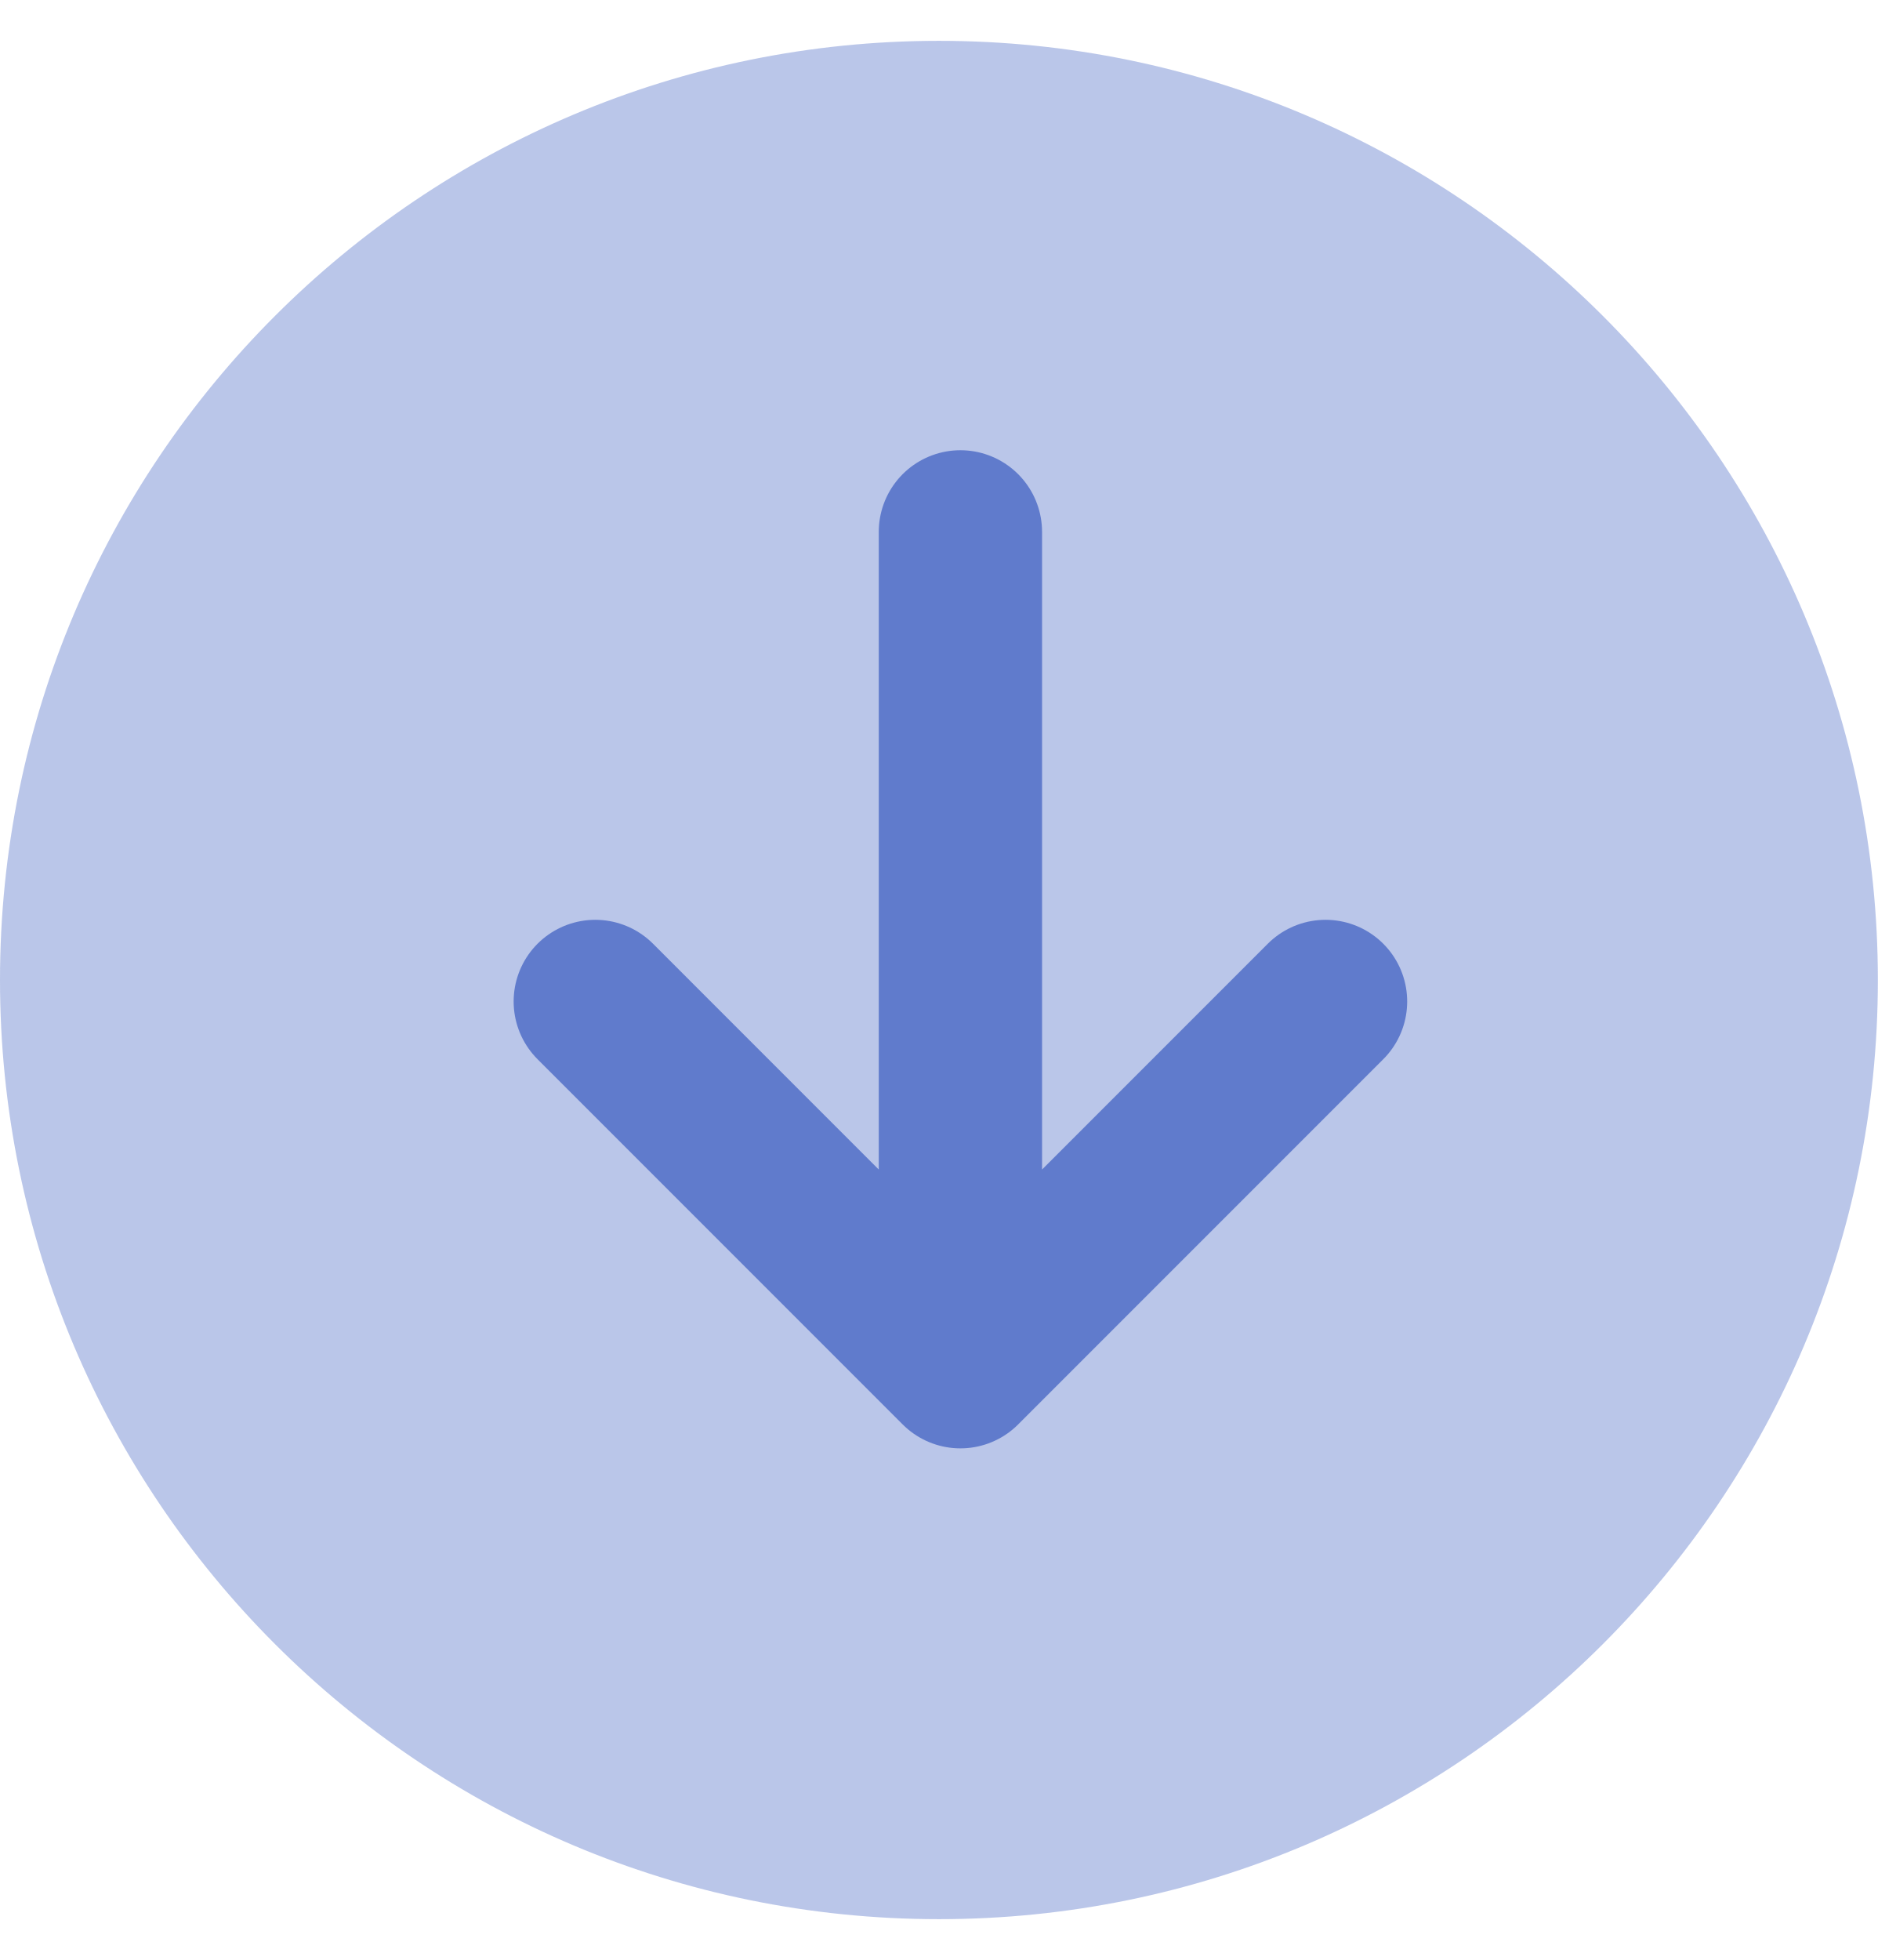
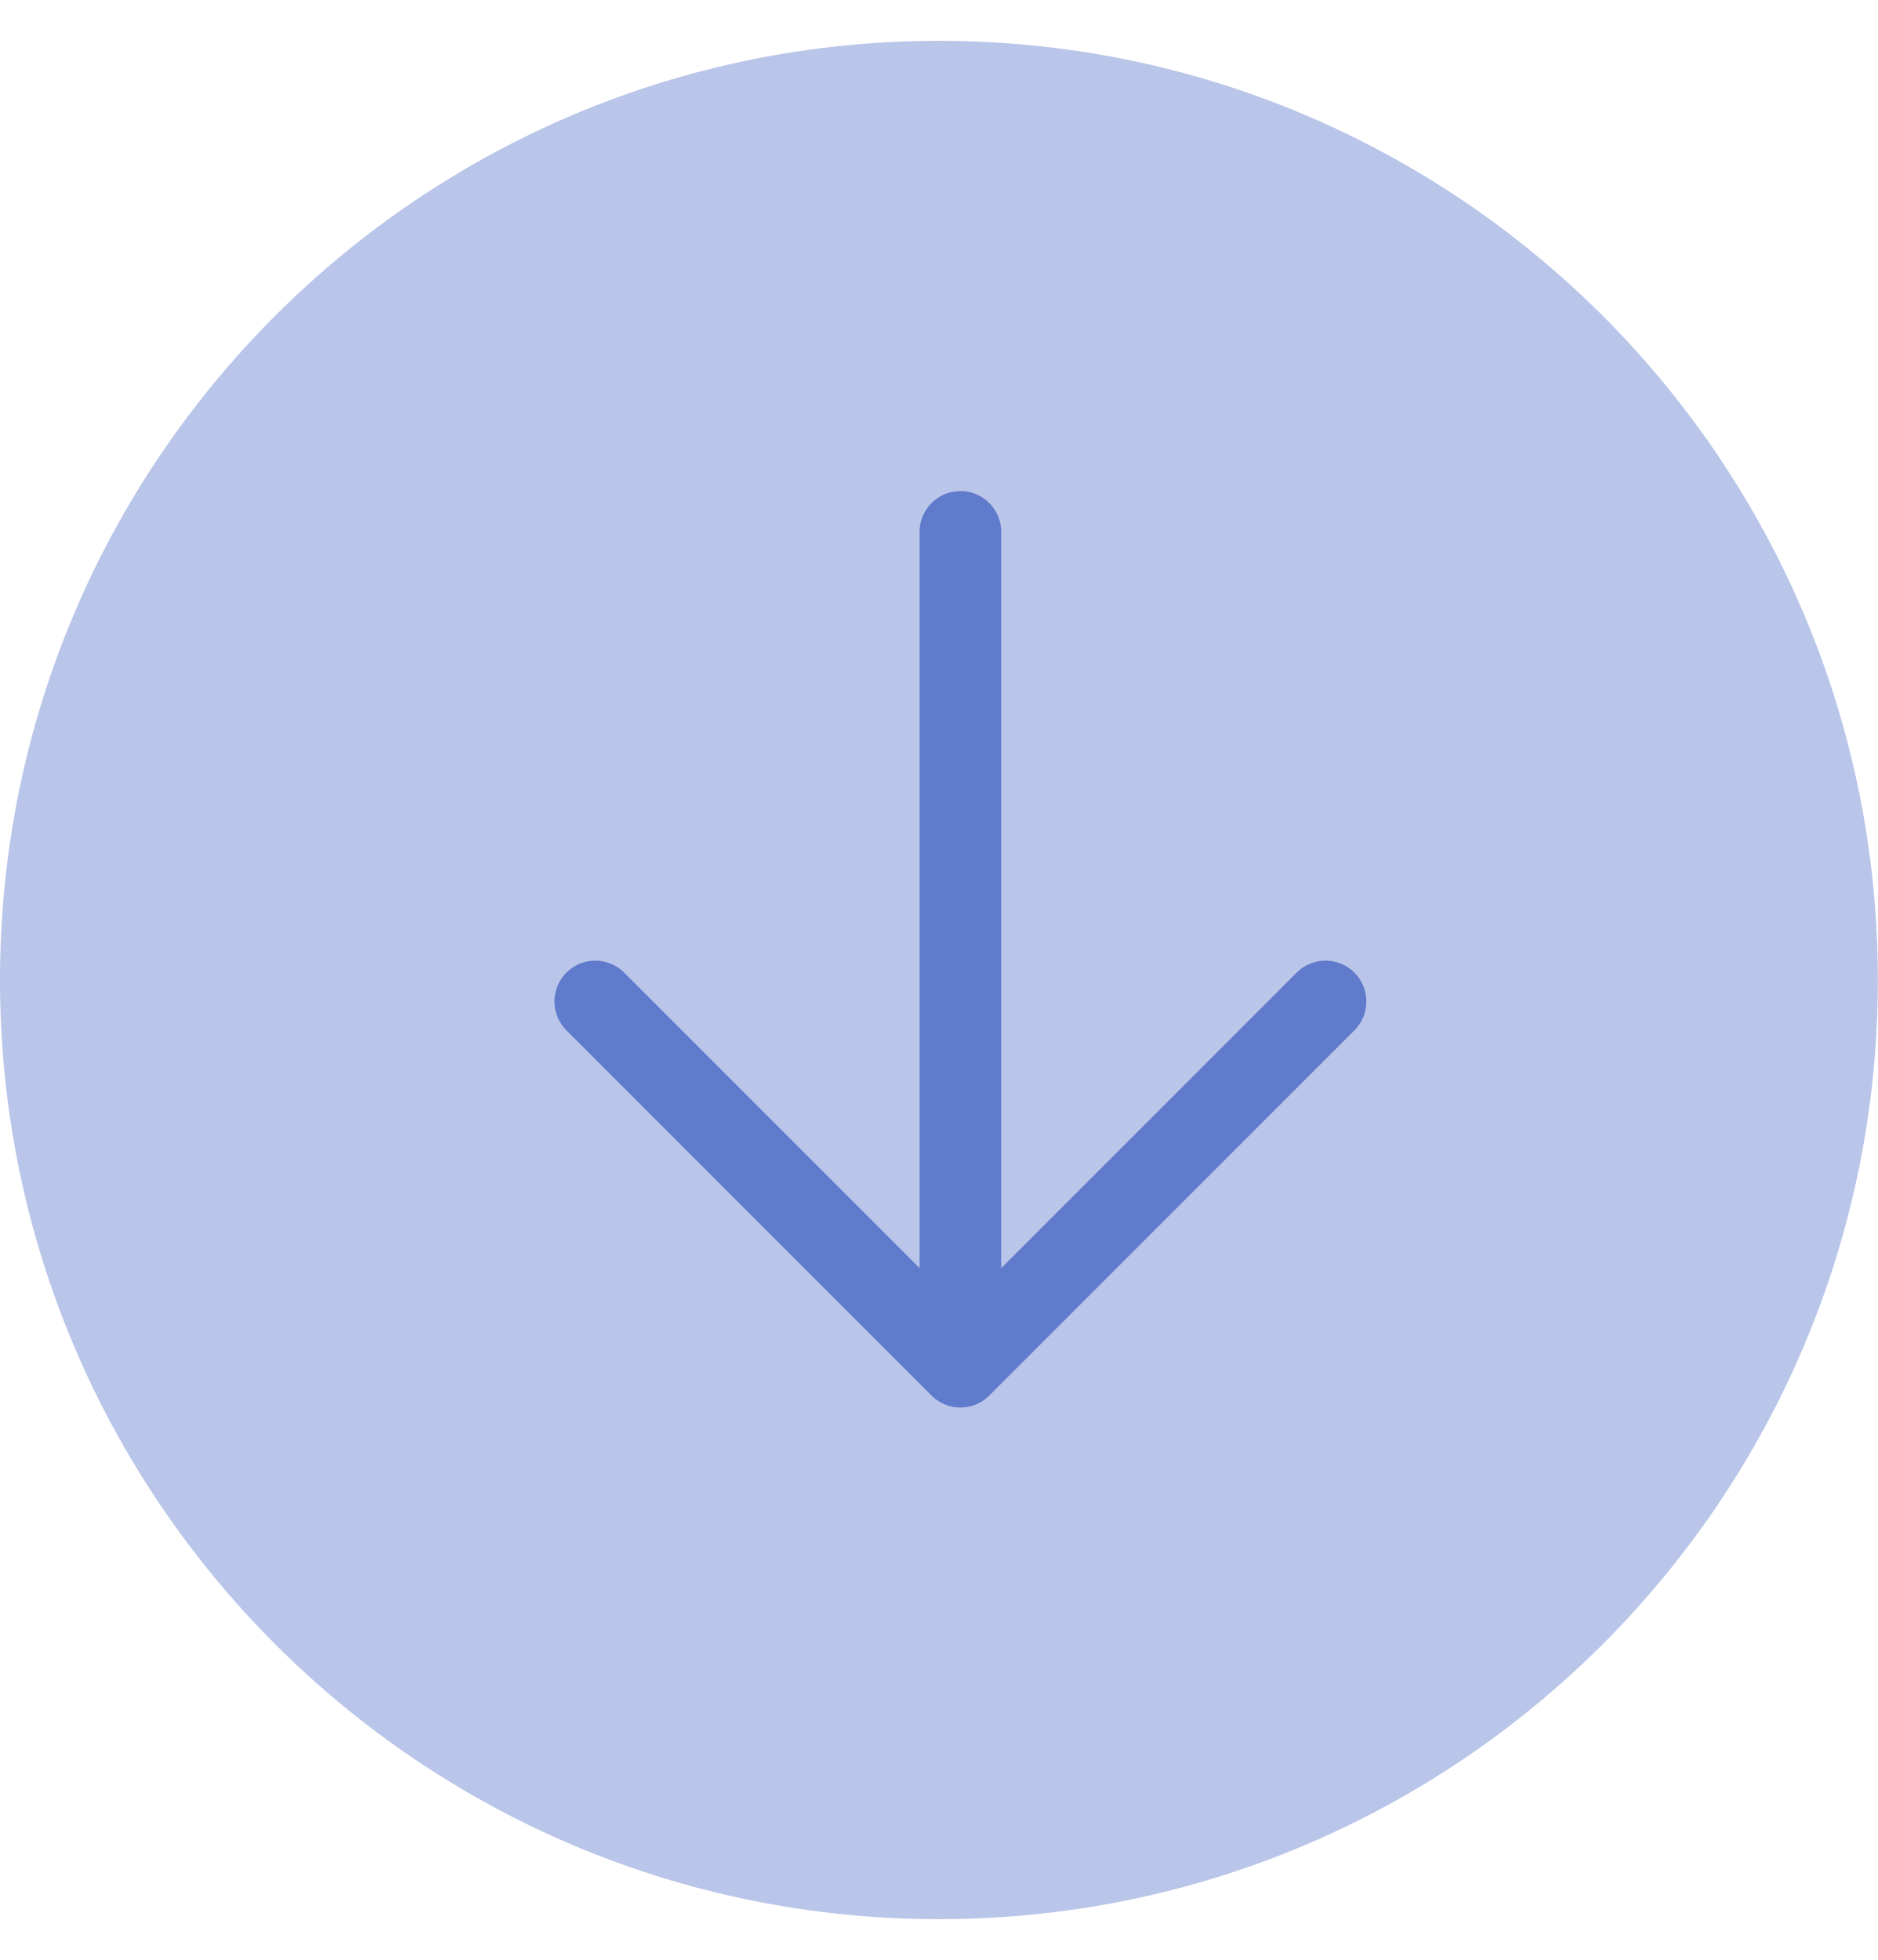
<svg xmlns="http://www.w3.org/2000/svg" width="23" height="24" viewBox="0 0 23 24" fill="none">
  <circle cx="11.5" cy="12" r="11.5" transform="rotate(180 11.5 12)" fill="#607BCC" fill-opacity="0.43" />
-   <path d="M11.763 6.513V16.735M11.763 16.735L16.235 12.263M11.763 16.735L7.291 12.263" stroke="#607BCC" stroke-width="2" stroke-linecap="round" stroke-linejoin="round" />
+   <path d="M11.763 6.513V16.735M11.763 16.735L16.235 12.263M11.763 16.735L7.291 12.263" stroke="#607BCC" strokeWidth="2" stroke-linecap="round" stroke-linejoin="round" />
</svg>
